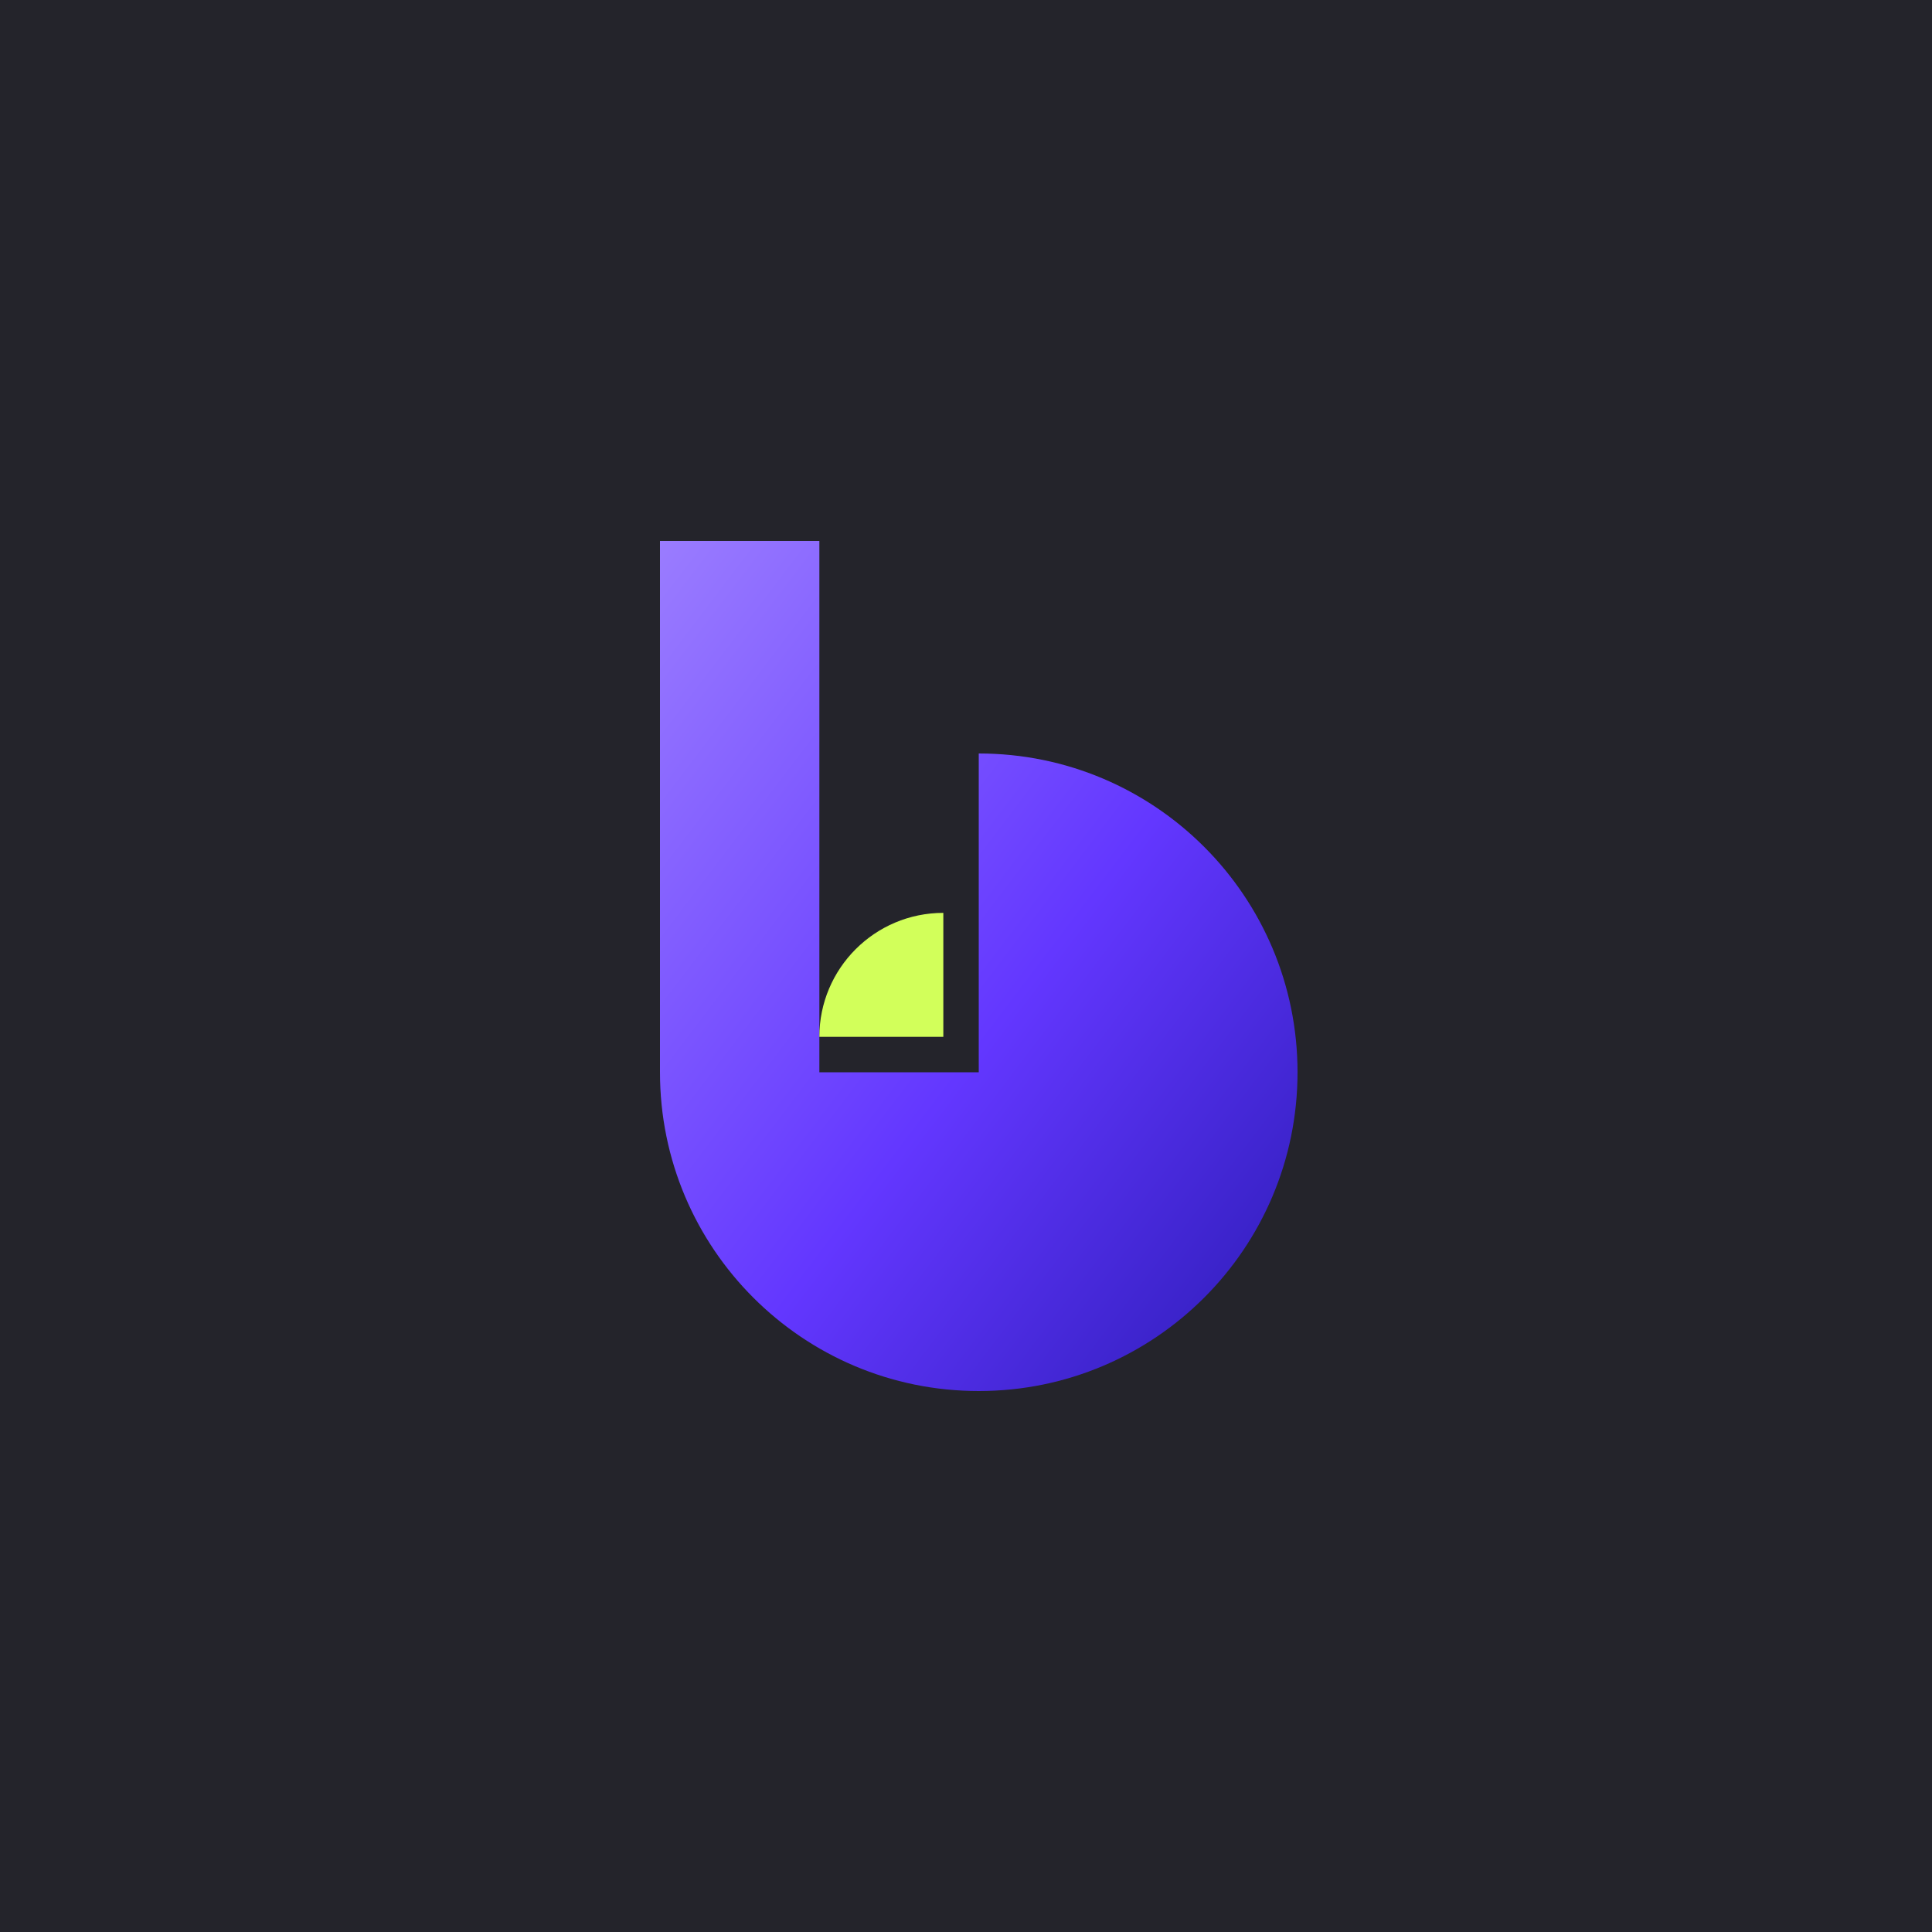
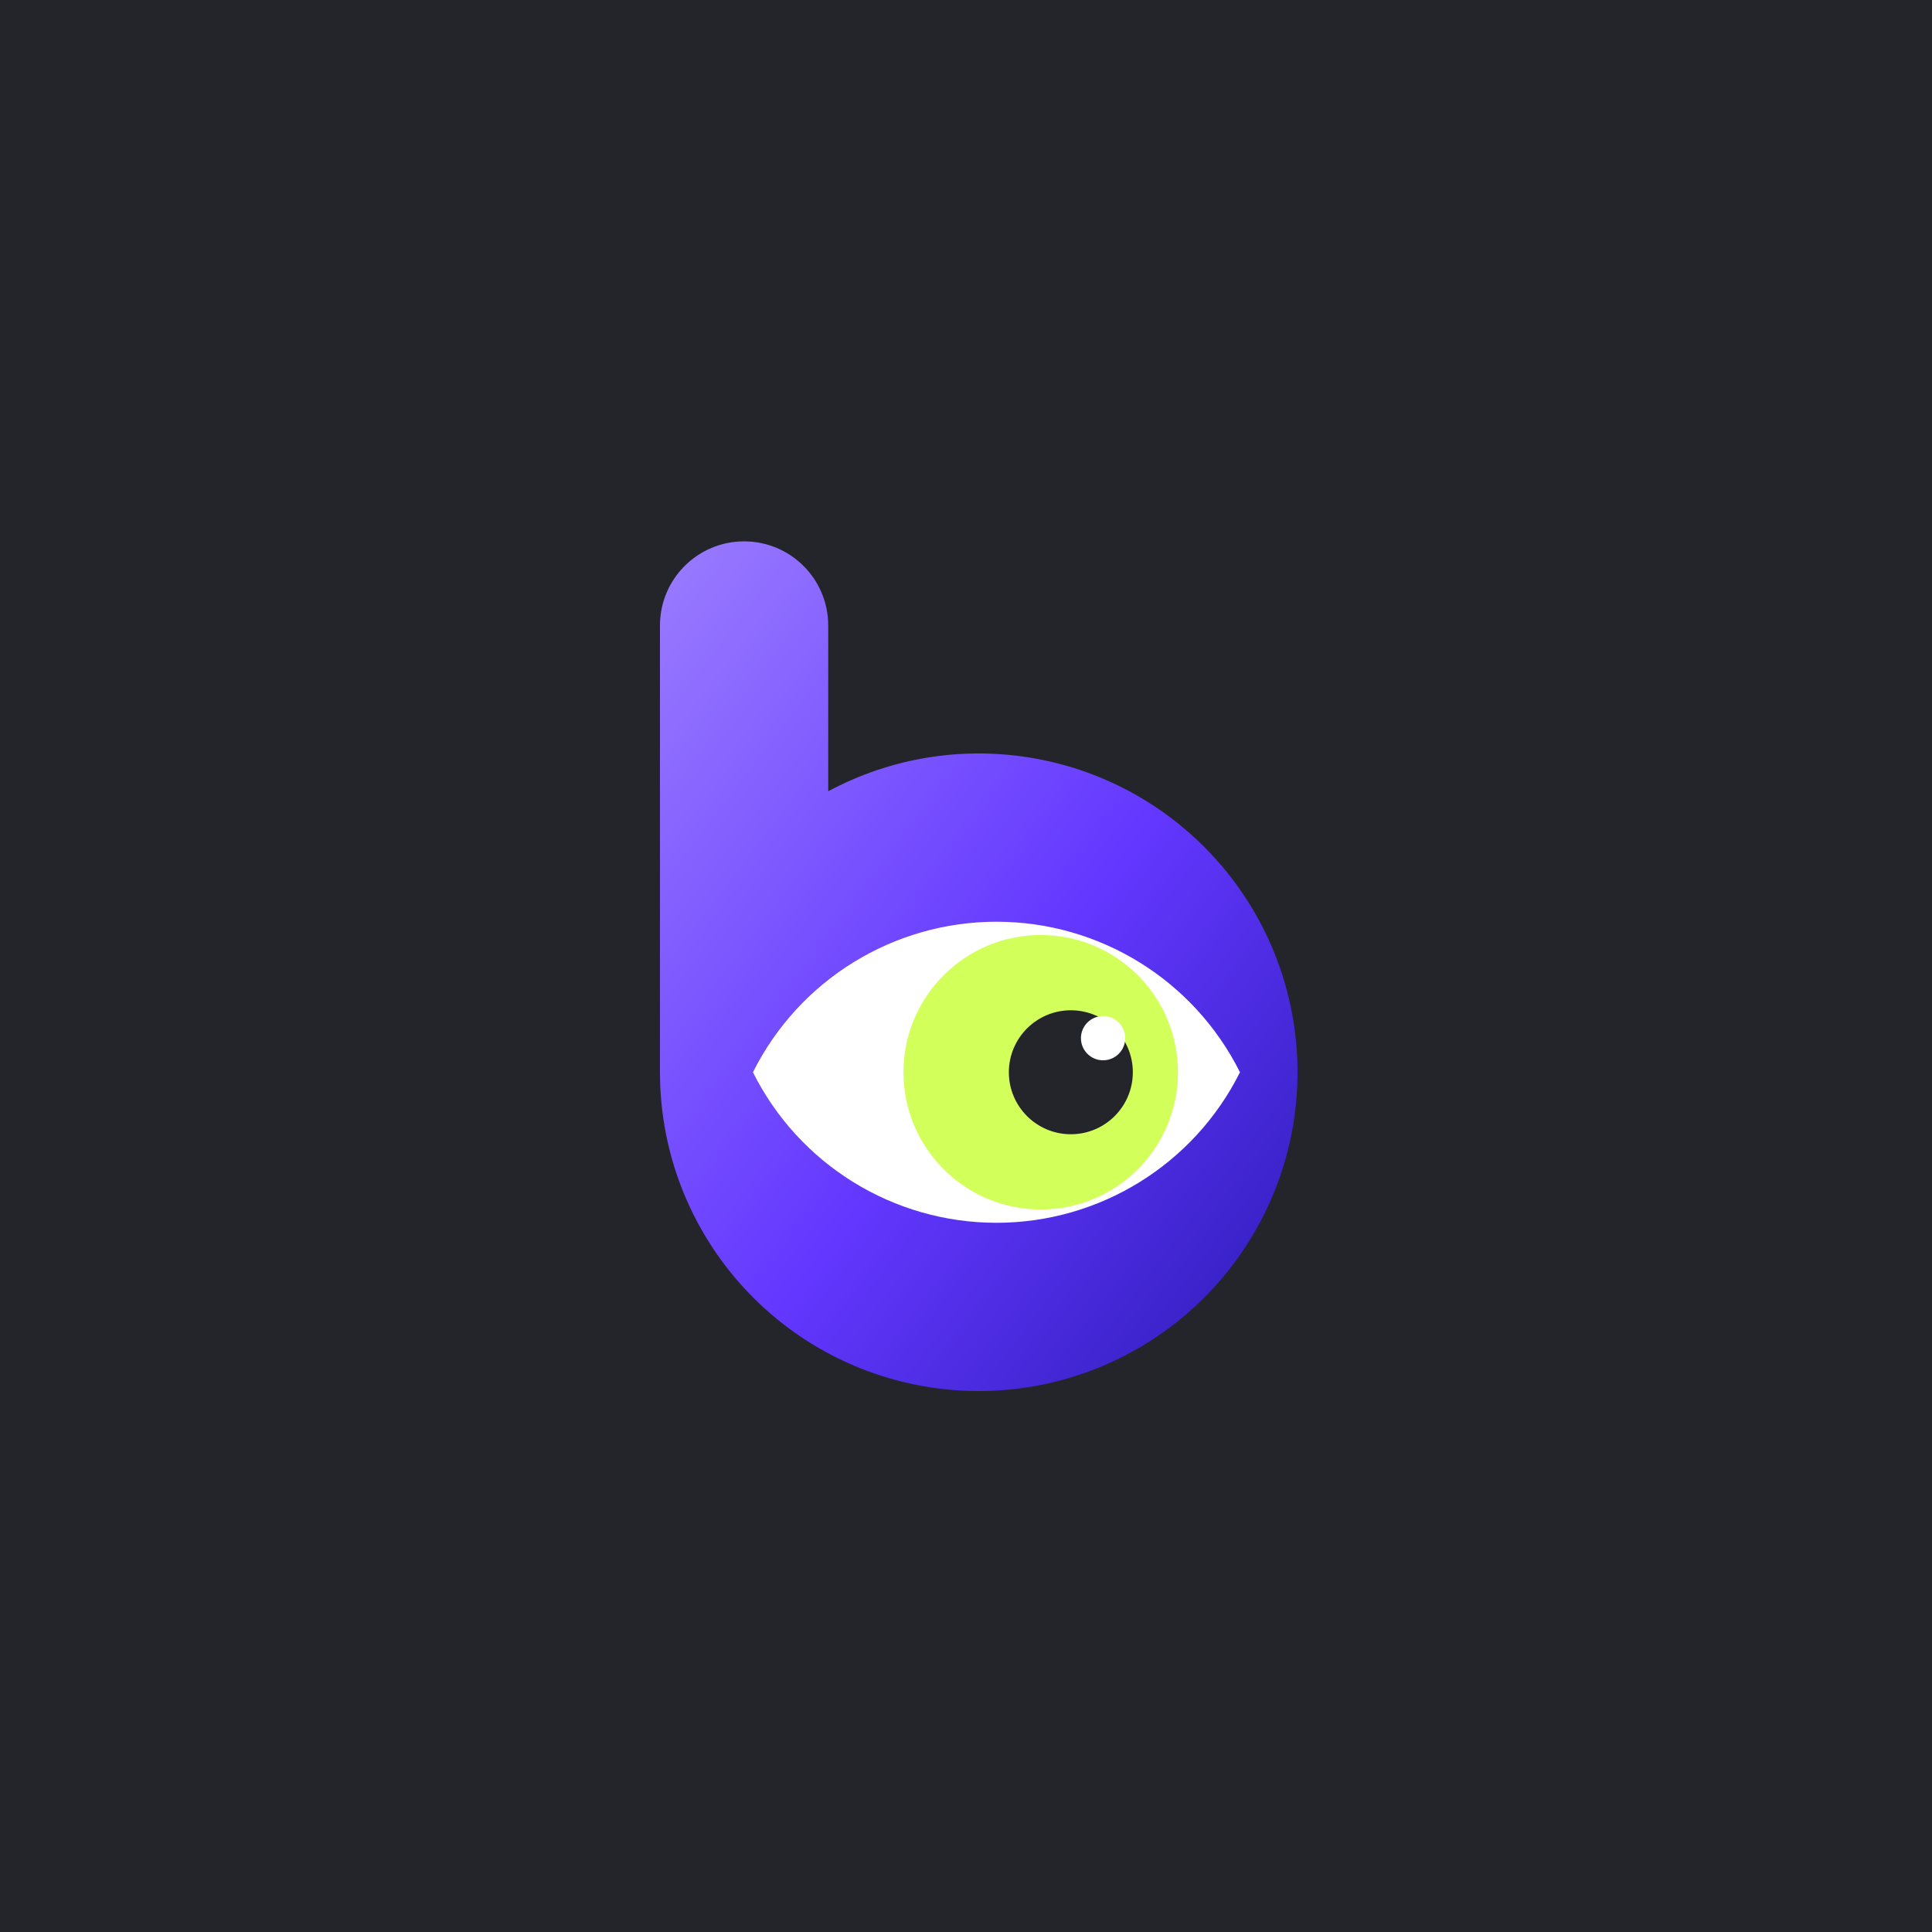
<svg xmlns="http://www.w3.org/2000/svg" viewBox="0 0 1000 1000" width="1000" height="1000">
  <defs>
    <linearGradient id="bg" x1="0" y1="0" x2="1" y2="1">
      <stop offset="0" stop-color="#9A7CFF" />
      <stop offset="0.55" stop-color="#6337FF" />
      <stop offset="1" stop-color="#2B1BB5" />
    </linearGradient>
    <linearGradient id="bgsq" x1="0" y1="0" x2="1" y2="1">
      <stop offset="0" stop-color="#9A7CFF" />
      <stop offset="0.55" stop-color="#6337FF" />
      <stop offset="1" stop-color="#2B1BB5" />
    </linearGradient>
  </defs>
  <rect width="1000" height="1000" rx="0.0" fill="#24242B" />
-   <path d="M341.600,280.000 L424.100,280.000 L424.100,555.000 L506.600,555.000 L506.600,390.000 A165.000,165.000 0 1,1 341.600,555.000 Z" fill="url(#bg)" />
-   <path d="M488.267,536.667 L424.100,536.667 A64.167,64.167 0 0,1 488.267,472.500 Z" fill="#D2FF5A" />
+   <path fill="url(#bg)" d="M341.600,323.542 A43.542,43.542 0 0,1 428.683,323.542 L428.683,409.556 A165.000,165.000 0 1,1 341.600,555.000 Z" />
+   <path fill="#FFFFFF" d="M389.725,555.000 A140.904,140.904 0 0,1 641.808,555.000 A140.904,140.904 0 0,1 389.725,555.000 Z" />
+   <circle cx="538.683" cy="555.000" r="71.042" fill="#D2FF5A" />
+   <circle cx="554.267" cy="555.000" r="32.083" fill="#24242B" />
+   <circle cx="570.950" cy="537.354" r="11.458" fill="#FFFFFF" />
</svg>
